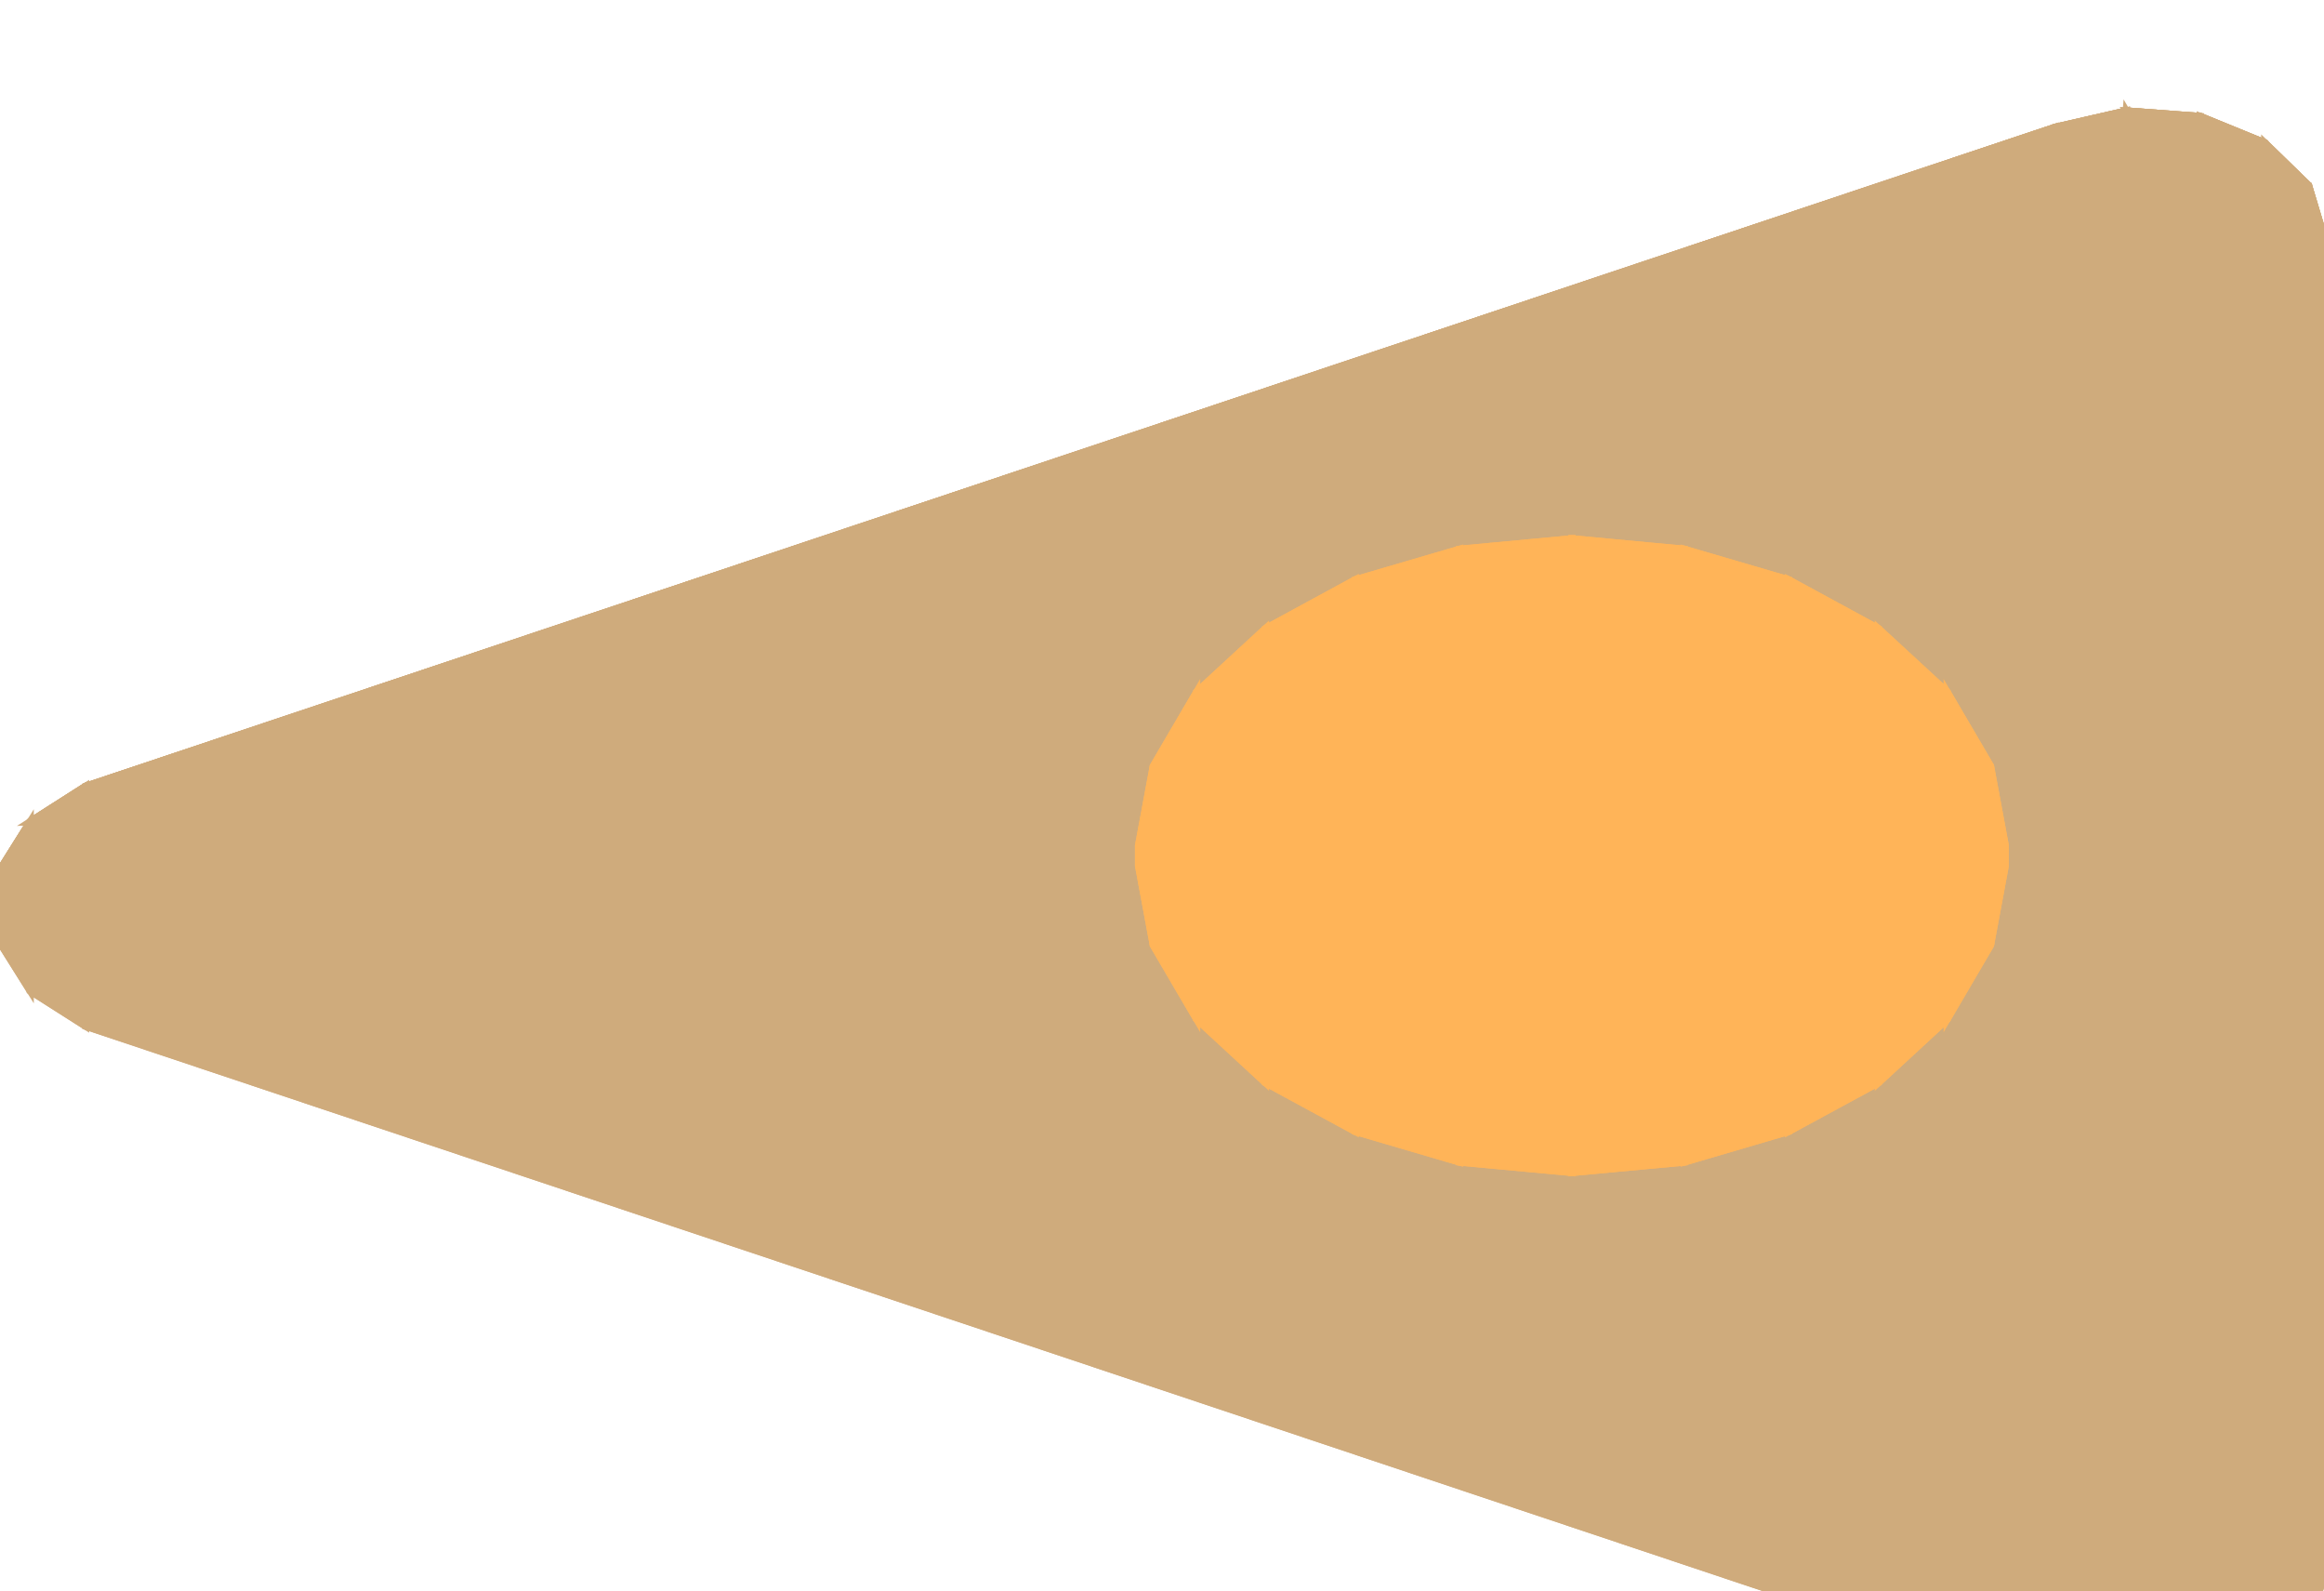
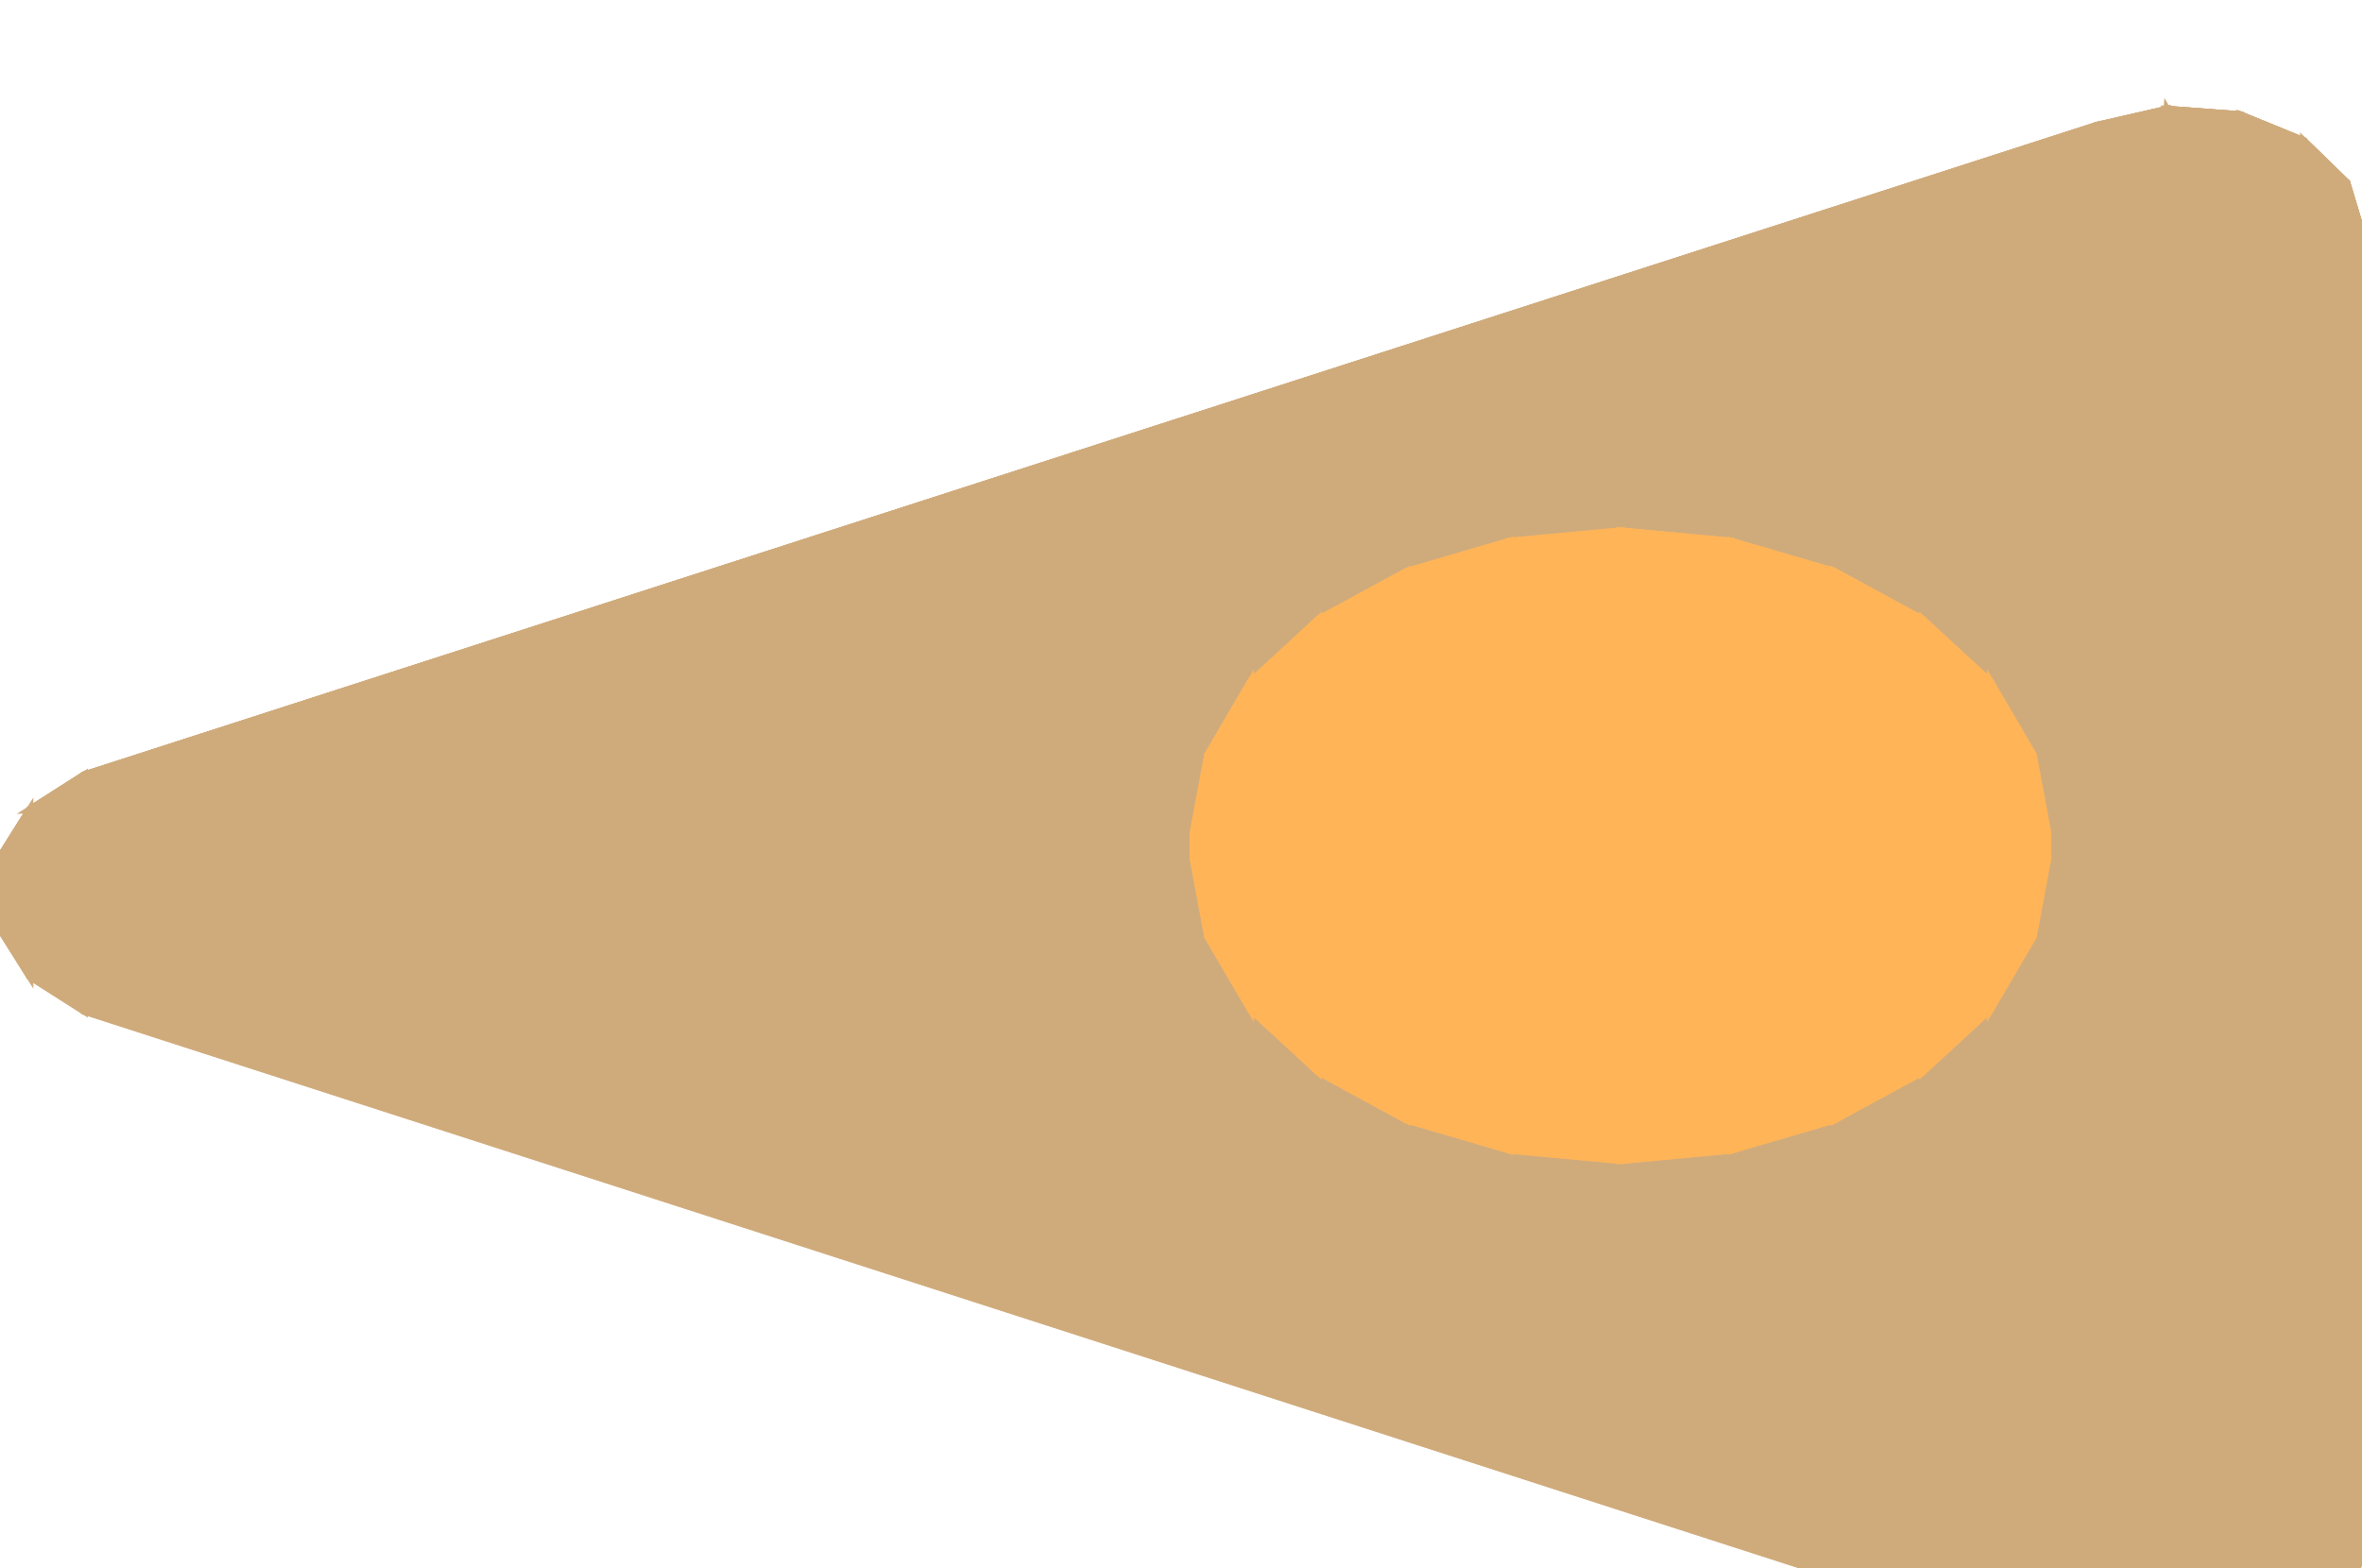
- <svg xmlns="http://www.w3.org/2000/svg" baseProfile="tiny" height="22.199mm" width="32.445mm" viewBox="-16.945 -11.874 32.445 22.199" version="1.1" stroke="black" stroke-width=".1" fill="none">
+ <svg xmlns="http://www.w3.org/2000/svg" baseProfile="tiny" height="22.199mm" width="33.445mm" viewBox="-17.945 -11.874 33.445 22.199" version="1.1" stroke="black" stroke-width=".1" fill="none">
  <path fill="#cfab7c" stroke="#cfab7c" d="M13.773 11.515 L13.773 11.797 L12.739 11.874 L12.739 11.592 z" />
  <path fill="#cfab7c" stroke="#cfab7c" d="M14.673 11.147 L14.673 11.43 L13.773 11.797 L13.773 11.515 z" />
  <path fill="#cfab7c" stroke="#cfab7c" d="M15.284 10.552 L15.284 10.834 L14.673 11.43 L14.673 11.147 z" />
  <path fill="#cfab7c" stroke="#cfab7c" d="M15.5 9.832 L15.5 10.115 L15.284 10.834 L15.284 10.552 z" />
  <path fill="#cfab7c" stroke="#cfab7c" d="M15.5 -8.566 L15.5 -8.283 L15.5 10.115 L15.5 9.832 z" />
  <path fill="#cfab7c" stroke="#cfab7c" d="M15.284 -9.285 L15.284 -9.003 L15.5 -8.283 L15.5 -8.566 z" />
  <path fill="#cfab7c" stroke="#cfab7c" d="M14.673 -9.88 L14.673 -9.598 L15.284 -9.003 L15.284 -9.285 z" />
  <path fill="#cfab7c" stroke="#cfab7c" d="M13.773 -10.248 L13.773 -9.965 L14.673 -9.598 L14.673 -9.88 z" />
  <path fill="#cfab7c" stroke="#cfab7c" d="M12.739 -10.325 L12.739 -10.042 L13.773 -9.965 L13.773 -10.248 z" />
  <path fill="#cfab7c" stroke="#cfab7c" d="M11.75 -10.098 L11.75 -9.815 L12.739 -10.042 L12.739 -10.325 z" />
-   <path fill="#cfab7c" stroke="#cfab7c" d="M-15.75 -0.899 L-15.75 -0.616 L11.75 -9.815 L11.75 -10.098 z" />
-   <path fill="#cfab7c" stroke="#cfab7c" d="M-16.523 -0.406 L-16.523 -0.124 L-15.75 -0.616 L-15.75 -0.899 z" />
-   <path fill="#cfab7c" stroke="#cfab7c" d="M-16.945 0.266 L-16.945 0.548 L-16.523 -0.124 L-16.523 -0.406 z" />
-   <path fill="#cfab7c" stroke="#cfab7c" d="M-16.945 1.001 L-16.945 1.284 L-16.945 0.548 L-16.945 0.266 z" />
-   <path fill="#cfab7c" stroke="#cfab7c" d="M-16.523 1.673 L-16.523 1.956 L-16.945 1.284 L-16.945 1.001 z" />
-   <path fill="#cfab7c" stroke="#cfab7c" d="M-15.75 2.165 L-15.75 2.448 L-16.523 1.956 L-16.523 1.673 z" />
-   <path fill="#cfab7c" stroke="#cfab7c" d="M11.75 11.364 L11.75 11.647 L-15.75 2.448 L-15.75 2.165 z" />
+   <path fill="#cfab7c" stroke="#cfab7c" d="M-16.75 -0.899 L-16.75 -0.616 L11.75 -9.815 L11.75 -10.098 z" />
+   <path fill="#cfab7c" stroke="#cfab7c" d="M-17.523 -0.406 L-17.523 -0.124 L-16.75 -0.616 L-16.75 -0.899 z" />
+   <path fill="#cfab7c" stroke="#cfab7c" d="M-17.945 0.266 L-17.945 0.548 L-17.523 -0.124 L-17.523 -0.406 z" />
+   <path fill="#cfab7c" stroke="#cfab7c" d="M-17.945 1.001 L-17.945 1.284 L-17.945 0.548 L-17.945 0.266 z" />
+   <path fill="#cfab7c" stroke="#cfab7c" d="M-17.523 1.673 L-17.523 1.956 L-17.945 1.284 L-17.945 1.001 z" />
+   <path fill="#cfab7c" stroke="#cfab7c" d="M-16.75 2.165 L-16.75 2.448 L-17.523 1.956 L-17.523 1.673 z" />
+   <path fill="#cfab7c" stroke="#cfab7c" d="M11.75 11.364 L11.75 11.647 L-16.75 2.448 L-16.75 2.165 z" />
  <path fill="#cfab7c" stroke="#cfab7c" d="M12.739 11.592 L12.739 11.874 L11.75 11.647 L11.75 11.364 z" />
-   <path fill="#cfab7c" stroke="#cfab7c" d="M13.773 11.515 L12.739 11.592 L11.75 11.364 L-15.75 2.165 L-16.523 1.673 L-16.945 1.001 L-16.945 0.266 L-16.523 -0.406 L-15.75 -0.899 L11.75 -10.098 L12.739 -10.325 L13.773 -10.248 L14.673 -9.88 L15.284 -9.285 L15.5 -8.566 L15.5 9.832 L15.284 10.552 L14.673 11.147 z" />
-   <path fill="#cfab7c" stroke="#cfab7c" d="M13.773 11.797 L14.673 11.43 L15.284 10.834 L15.5 10.115 L15.5 -8.283 L15.284 -9.003 L14.673 -9.598 L13.773 -9.965 L12.739 -10.042 L11.75 -9.815 L-15.75 -0.616 L-16.523 -0.124 L-16.945 0.548 L-16.945 1.284 L-16.523 1.956 L-15.75 2.448 L11.75 11.647 L12.739 11.874 z" />
-   <path fill="#cfab7c" stroke="#cfab7c" d="M6.566 -4.208 L6.566 -3.926 L5 -4.072 L5 -4.354 z" />
-   <path fill="#cfab7c" stroke="#cfab7c" d="M8.025 -3.781 L8.025 -3.498 L6.566 -3.926 L6.566 -4.208 z" />
-   <path fill="#cfab7c" stroke="#cfab7c" d="M9.278 -3.1 L9.278 -2.818 L8.025 -3.498 L8.025 -3.781 z" />
-   <path fill="#cfab7c" stroke="#cfab7c" d="M10.239 -2.214 L10.239 -1.931 L9.278 -2.818 L9.278 -3.1 z" />
-   <path fill="#cfab7c" stroke="#cfab7c" d="M10.844 -1.181 L10.844 -0.899 L10.239 -1.931 L10.239 -2.214 z" />
-   <path fill="#cfab7c" stroke="#cfab7c" d="M10.918 -0.781 L10.918 -0.74 L10.918 -0.74 L10.918 -0.679 L10.918 -0.498 L10.844 -0.899 L10.844 -1.181 z" />
-   <path fill="#cfab7c" stroke="#cfab7c" d="M10.918 0.634 L10.844 1.035 L10.844 1.317 L10.918 0.917 L10.918 0.815 L10.918 0.744 z" />
-   <path fill="#cfab7c" stroke="#cfab7c" d="M10.239 2.067 L10.239 2.35 L10.844 1.317 L10.844 1.035 z" />
-   <path fill="#cfab7c" stroke="#cfab7c" d="M9.278 2.954 L9.278 3.237 L10.239 2.35 L10.239 2.067 z" />
-   <path fill="#cfab7c" stroke="#cfab7c" d="M8.025 3.634 L8.025 3.917 L9.278 3.237 L9.278 2.954 z" />
-   <path fill="#cfab7c" stroke="#cfab7c" d="M6.566 4.062 L6.566 4.345 L8.025 3.917 L8.025 3.634 z" />
-   <path fill="#cfab7c" stroke="#cfab7c" d="M5 4.208 L5 4.49 L6.566 4.345 L6.566 4.062 z" />
-   <path fill="#cfab7c" stroke="#cfab7c" d="M1.975 3.634 L1.975 3.917 L3.434 4.345 L3.434 4.062 z" />
-   <path fill="#cfab7c" stroke="#cfab7c" d="M0.722 2.954 L0.722 3.237 L1.975 3.917 L1.975 3.634 z" />
-   <path fill="#cfab7c" stroke="#cfab7c" d="M-0.239 2.067 L-0.239 2.35 L0.722 3.237 L0.722 2.954 z" />
-   <path fill="#cfab7c" stroke="#cfab7c" d="M-0.844 1.035 L-0.844 1.317 L-0.239 2.35 L-0.239 2.067 z" />
-   <path fill="#cfab7c" stroke="#cfab7c" d="M3.434 4.062 L3.434 4.345 L5 4.49 L5 4.208 z" />
-   <path fill="#cfab7c" stroke="#cfab7c" d="M-1.05 -0.073 L-1.05 0.209 L-0.844 1.317 L-0.844 1.035 z" />
-   <path fill="#cfab7c" stroke="#cfab7c" d="M-0.844 -1.181 L-0.844 -0.899 L-1.05 0.209 L-1.05 -0.073 z" />
-   <path fill="#cfab7c" stroke="#cfab7c" d="M1.975 -3.781 L1.975 -3.498 L0.722 -2.818 L0.722 -3.1 z" />
-   <path fill="#cfab7c" stroke="#cfab7c" d="M-0.239 -2.214 L-0.239 -1.931 L-0.844 -0.899 L-0.844 -1.181 z" />
-   <path fill="#cfab7c" stroke="#cfab7c" d="M0.722 -3.1 L0.722 -2.818 L-0.239 -1.931 L-0.239 -2.214 z" />
-   <path fill="#cfab7c" stroke="#cfab7c" d="M3.434 -4.208 L3.434 -3.926 L1.975 -3.498 L1.975 -3.781 z" />
-   <path fill="#cfab7c" stroke="#cfab7c" d="M5 -4.354 L5 -4.072 L3.434 -3.926 L3.434 -4.208 z" />
-   <path fill="#cfab7c" stroke="#cfab7c" d="M6.5 1.448 L6.75 1.448 L8 1.448 L9.278 1.448 L9.5 1.448 L9.938 1.365 L10.375 1.282 L10.695 1.055 L10.734 1.028 L10.844 0.95 L10.891 0.917 L10.918 0.917 L10.844 1.317 L10.239 2.35 L9.278 3.237 L8.025 3.917 L6.566 4.345 L5 4.49 L3.434 4.345 L1.975 3.917 L0.722 3.237 L-0.239 2.35 L-0.844 1.317 L-1.05 0.209 L-0.844 -0.899 L-0.239 -1.931 L0.722 -2.818 L1.975 -3.498 L3.434 -3.926 L5 -4.072 L6.566 -3.926 L8.025 -3.498 L9.278 -2.818 L10.239 -1.931 L10.844 -0.899 L10.918 -0.498 L10.891 -0.498 L10.844 -0.531 L10.695 -0.636 L10.375 -0.863 L9.991 -0.936 L9.938 -0.946 L9.5 -1.029 L9.278 -1.029 L8 -1.029 L6.5 -1.029 L6.062 -0.946 L5.625 -0.863 L5.305 -0.636 L4.984 -0.41 L4.867 -0.1 L4.803 0.07 L4.75 0.209 L4.867 0.519 L4.984 0.829 L5.305 1.055 L5.625 1.282 L6.063 1.365 z" />
-   <path fill="#cfab7c" stroke="#cfab7c" d="M4.75 0.209 L4.803 0.07 L4.867 -0.1 L4.984 -0.41 L4.984 -0.127 L4.75 0.492 z" />
-   <path fill="#cfab7c" stroke="#cfab7c" d="M10.918 0.815 L10.918 0.917 L10.891 0.917 L10.891 1.159 L10.891 1.2 L15.233 1.2 L15.045 1.1 L14.414 0.766 L14.167 0.634 L10.918 0.634 L10.918 0.744 z" />
-   <path fill="#cfab7c" stroke="#cfab7c" d="M10.918 -0.74 L10.918 -0.781 L14.167 -0.781 L14.336 -0.691 L14.569 -0.567 L15.233 -0.216 L10.891 -0.216 L10.891 -0.326 L10.891 -0.498 L10.918 -0.498 L10.918 -0.679 L10.918 -0.74 z" />
+   <path fill="#cfab7c" stroke="#cfab7c" d="M13.773 11.515 L12.739 11.592 L11.75 11.364 L-16.75 2.165 L-17.523 1.673 L-17.945 1.001 L-17.945 0.266 L-17.523 -0.406 L-16.75 -0.899 L11.75 -10.098 L12.739 -10.325 L13.773 -10.248 L14.673 -9.88 L15.284 -9.285 L15.5 -8.566 L15.5 9.832 L15.284 10.552 L14.673 11.147 z" />
+   <path fill="#cfab7c" stroke="#cfab7c" d="M13.773 11.797 L14.673 11.43 L15.284 10.834 L15.5 10.115 L15.5 -8.283 L15.284 -9.003 L14.673 -9.598 L13.773 -9.965 L12.739 -10.042 L11.75 -9.815 L-16.75 -0.616 L-17.523 -0.124 L-17.945 0.548 L-17.945 1.284 L-17.523 1.956 L-16.75 2.448 L11.75 11.647 L12.739 11.874 z" />
+   <path fill="#cfab7c" stroke="#cfab7c" d="M6.566 -4.208 L6.566 -3.855 L5 -4.001 L5 -4.354 z" />
+   <path fill="#cfab7c" stroke="#cfab7c" d="M8.025 -3.781 L8.025 -3.427 L6.566 -3.855 L6.566 -4.208 z" />
+   <path fill="#cfab7c" stroke="#cfab7c" d="M9.278 -3.1 L9.278 -2.747 L8.025 -3.427 L8.025 -3.781 z" />
+   <path fill="#cfab7c" stroke="#cfab7c" d="M10.239 -2.214 L10.239 -1.86 L9.278 -2.747 L9.278 -3.1 z" />
+   <path fill="#cfab7c" stroke="#cfab7c" d="M10.844 -1.181 L10.844 -0.828 L10.239 -1.86 L10.239 -2.214 z" />
+   <path fill="#cfab7c" stroke="#cfab7c" d="M10.918 -0.781 L10.918 -0.735 L10.918 -0.734 L10.918 -0.653 L10.918 -0.428 L10.844 -0.828 L10.844 -1.181 z" />
+   <path fill="#cfab7c" stroke="#cfab7c" d="M10.918 0.634 L10.844 1.035 L10.844 1.388 L10.918 0.988 L10.918 0.86 L10.918 0.757 z" />
+   <path fill="#cfab7c" stroke="#cfab7c" d="M10.239 2.067 L10.239 2.421 L10.844 1.388 L10.844 1.035 z" />
+   <path fill="#cfab7c" stroke="#cfab7c" d="M9.278 2.954 L9.278 3.307 L10.239 2.421 L10.239 2.067 z" />
+   <path fill="#cfab7c" stroke="#cfab7c" d="M8.025 3.634 L8.025 3.988 L9.278 3.307 L9.278 2.954 z" />
+   <path fill="#cfab7c" stroke="#cfab7c" d="M6.566 4.062 L6.566 4.415 L8.025 3.988 L8.025 3.634 z" />
+   <path fill="#cfab7c" stroke="#cfab7c" d="M5 4.208 L5 4.561 L6.566 4.415 L6.566 4.062 z" />
+   <path fill="#cfab7c" stroke="#cfab7c" d="M1.975 3.634 L1.975 3.988 L3.434 4.415 L3.434 4.062 z" />
+   <path fill="#cfab7c" stroke="#cfab7c" d="M0.722 2.954 L0.722 3.307 L1.975 3.988 L1.975 3.634 z" />
+   <path fill="#cfab7c" stroke="#cfab7c" d="M-0.239 2.067 L-0.239 2.421 L0.722 3.307 L0.722 2.954 z" />
+   <path fill="#cfab7c" stroke="#cfab7c" d="M-0.844 1.035 L-0.844 1.388 L-0.239 2.421 L-0.239 2.067 z" />
+   <path fill="#cfab7c" stroke="#cfab7c" d="M3.434 4.062 L3.434 4.415 L5 4.561 L5 4.208 z" />
+   <path fill="#cfab7c" stroke="#cfab7c" d="M-1.05 -0.073 L-1.05 0.28 L-0.844 1.388 L-0.844 1.035 z" />
+   <path fill="#cfab7c" stroke="#cfab7c" d="M-0.844 -1.181 L-0.844 -0.828 L-1.05 0.28 L-1.05 -0.073 z" />
+   <path fill="#cfab7c" stroke="#cfab7c" d="M1.975 -3.781 L1.975 -3.427 L0.722 -2.747 L0.722 -3.1 z" />
+   <path fill="#cfab7c" stroke="#cfab7c" d="M-0.239 -2.214 L-0.239 -1.86 L-0.844 -0.828 L-0.844 -1.181 z" />
+   <path fill="#cfab7c" stroke="#cfab7c" d="M0.722 -3.1 L0.722 -2.747 L-0.239 -1.86 L-0.239 -2.214 z" />
+   <path fill="#cfab7c" stroke="#cfab7c" d="M3.434 -4.208 L3.434 -3.855 L1.975 -3.427 L1.975 -3.781 z" />
+   <path fill="#cfab7c" stroke="#cfab7c" d="M5 -4.354 L5 -4.001 L3.434 -3.855 L3.434 -4.208 z" />
+   <path fill="#cfab7c" stroke="#cfab7c" d="M6.5 1.518 L6.75 1.518 L7.833 1.518 L9.278 1.518 L9.5 1.518 L9.889 1.445 L10.375 1.352 L10.66 1.151 L10.734 1.098 L10.844 1.021 L10.891 0.988 L10.918 0.988 L10.844 1.388 L10.239 2.421 L9.278 3.307 L8.025 3.988 L6.566 4.415 L5 4.561 L3.434 4.415 L1.975 3.988 L0.722 3.307 L-0.239 2.421 L-0.844 1.388 L-1.05 0.28 L-0.844 -0.828 L-0.239 -1.86 L0.722 -2.747 L1.975 -3.427 L3.434 -3.855 L5 -4.001 L6.566 -3.855 L8.025 -3.427 L9.278 -2.747 L10.239 -1.86 L10.844 -0.828 L10.918 -0.428 L10.891 -0.428 L10.844 -0.461 L10.731 -0.541 L10.375 -0.792 L9.991 -0.865 L9.986 -0.866 L9.5 -0.958 L9.278 -0.958 L8.167 -0.958 L6.5 -0.958 L6.111 -0.885 L5.625 -0.792 L5.34 -0.591 L4.984 -0.339 L4.88 -0.064 L4.803 0.141 L4.75 0.28 L4.854 0.555 L4.984 0.899 L5.269 1.101 L5.625 1.352 L6.014 1.426 z" />
+   <path fill="#cfab7c" stroke="#cfab7c" d="M4.75 0.28 L4.803 0.141 L4.88 -0.064 L4.984 -0.339 L4.984 -0.056 L4.75 0.563 z" />
+   <path fill="#cfab7c" stroke="#cfab7c" d="M10.918 0.86 L10.918 0.988 L10.891 0.988 L10.891 1.224 L10.891 1.27 L15.367 1.27 L15.152 1.157 L14.414 0.766 L14.167 0.634 L10.918 0.634 L10.918 0.757 z" />
+   <path fill="#cfab7c" stroke="#cfab7c" d="M10.918 -0.735 L10.918 -0.781 L14.167 -0.781 L14.357 -0.68 L14.569 -0.567 L15.367 -0.145 L10.891 -0.145 L10.891 -0.269 L10.891 -0.428 L10.918 -0.428 L10.918 -0.653 L10.918 -0.734 z" />
  <path fill="#cfab7c" stroke="#cfab7c" d="M10.918 -0.781 L10.844 -1.181 L10.239 -2.214 L9.278 -3.1 L8.025 -3.781 L6.566 -4.208 L5 -4.354 L3.434 -4.208 L1.975 -3.781 L0.722 -3.1 L-0.239 -2.214 L-0.844 -1.181 L-1.05 -0.073 L-0.844 1.035 L-0.239 2.067 L0.722 2.954 L1.975 3.634 L3.434 4.062 L5 4.208 L6.566 4.062 L8.025 3.634 L9.278 2.954 L10.239 2.067 L10.844 1.035 L10.918 0.634 L14.167 0.634 L14.167 -0.563 L14.167 -0.781 z" />
-   <path fill="#cfab7c" stroke="#cfab7c" d="M10.891 0.917 L10.844 0.95 L10.734 1.028 L10.695 1.055 L10.375 1.282 L10.375 1.564 L10.891 1.2 L10.891 1.159 z" />
-   <path fill="#cfab7c" stroke="#cfab7c" d="M5.625 -0.58 L4.984 -0.127 L4.984 -0.41 L5.305 -0.636 L5.625 -0.863 z" />
-   <path fill="#cfab7c" stroke="#cfab7c" d="M6.062 -0.946 L6.5 -1.029 L6.5 -0.746 L5.625 -0.58 L5.625 -0.863 z" />
-   <path fill="#cfab7c" stroke="#cfab7c" d="M9.5 -0.746 L6.5 -0.746 L6.5 -1.029 L8 -1.029 L9.278 -1.029 L9.5 -1.029 z" />
-   <path fill="#cfab7c" stroke="#cfab7c" d="M9.937 -0.946 L9.991 -0.936 L10.375 -0.863 L10.375 -0.58 L9.5 -0.746 L9.5 -1.029 z" />
-   <path fill="#cfab7c" stroke="#cfab7c" d="M10.891 -0.498 L10.891 -0.326 L10.891 -0.216 L10.375 -0.58 L10.375 -0.863 L10.695 -0.636 L10.844 -0.531 z" />
-   <path fill="#cfab7c" stroke="#cfab7c" d="M9.5 1.73 L10.375 1.564 L10.375 1.282 L9.937 1.365 L9.5 1.448 z" />
-   <path fill="#cfab7c" stroke="#cfab7c" d="M8 1.448 L6.75 1.448 L6.5 1.448 L6.5 1.73 L9.5 1.73 L9.5 1.448 L9.278 1.448 z" />
-   <path fill="#cfab7c" stroke="#cfab7c" d="M5.625 1.282 L5.625 1.564 L6.5 1.73 L6.5 1.448 L6.062 1.365 z" />
-   <path fill="#cfab7c" stroke="#cfab7c" d="M5.305 1.055 L4.984 0.829 L4.984 1.111 L5.625 1.564 L5.625 1.282 z" />
-   <path fill="#cfab7c" stroke="#cfab7c" d="M4.75 0.209 L4.75 0.492 L4.984 1.111 L4.984 0.829 L4.867 0.519 z" />
-   <path fill="#cfab7c" stroke="#cfab7c" d="M10.891 -0.216 L15.233 -0.216 L15.233 0.04 L15.233 1.2 L10.891 1.2 L10.375 1.564 L9.5 1.73 L6.5 1.73 L5.625 1.564 L4.984 1.111 L4.75 0.492 L4.984 -0.127 L5.625 -0.58 L6.5 -0.746 L9.5 -0.746 L10.375 -0.58 z" />
-   <path fill="#cfab7c" stroke="#cfab7c" d="M13.773 11.515 L12.957 9.098 L13.133 9.085 z" />
-   <path fill="#cfab7c" stroke="#cfab7c" d="M13.302 9.017 L14.673 11.147 L13.133 9.085 z" />
-   <path fill="#cfab7c" stroke="#cfab7c" d="M14.673 11.147 L13.773 11.515 L13.133 9.085 z" />
-   <path fill="#cfab7c" stroke="#cfab7c" d="M14.673 11.147 L13.302 9.017 L13.415 8.906 z" />
-   <path fill="#cfab7c" stroke="#cfab7c" d="M-16.523 -0.406 L-3.124 -1.103 L-3.379 -0.79 z" />
-   <path fill="#cfab7c" stroke="#cfab7c" d="M-16.945 0.266 L-16.523 -0.406 L-3.379 -0.79 z" />
-   <path fill="#cfab7c" stroke="#cfab7c" d="M15.5 9.832 L15.284 10.552 L13.415 8.906 z" />
-   <path fill="#cfab7c" stroke="#cfab7c" d="M-3.124 0.25 L-15.75 2.165 L-16.523 1.673 z" />
-   <path fill="#cfab7c" stroke="#cfab7c" d="M-3.379 -0.063 L-3.124 0.25 L-16.523 1.673 z" />
+   <path fill="#cfab7c" stroke="#cfab7c" d="M10.891 0.988 L10.844 1.021 L10.734 1.098 L10.66 1.151 L10.375 1.352 L10.375 1.635 L10.891 1.27 L10.891 1.224 z" />
+   <path fill="#cfab7c" stroke="#cfab7c" d="M5.625 -0.51 L4.984 -0.056 L4.984 -0.339 L5.34 -0.591 L5.625 -0.792 z" />
+   <path fill="#cfab7c" stroke="#cfab7c" d="M6.111 -0.885 L6.5 -0.958 L6.5 -0.676 L5.625 -0.51 L5.625 -0.792 z" />
+   <path fill="#cfab7c" stroke="#cfab7c" d="M9.5 -0.676 L6.5 -0.676 L6.5 -0.958 L8.167 -0.958 L9.278 -0.958 L9.5 -0.958 z" />
+   <path fill="#cfab7c" stroke="#cfab7c" d="M9.986 -0.866 L9.991 -0.865 L10.375 -0.792 L10.375 -0.51 L9.5 -0.676 L9.5 -0.958 z" />
+   <path fill="#cfab7c" stroke="#cfab7c" d="M10.891 -0.428 L10.891 -0.269 L10.891 -0.145 L10.375 -0.51 L10.375 -0.792 L10.731 -0.541 L10.844 -0.461 z" />
+   <path fill="#cfab7c" stroke="#cfab7c" d="M9.5 1.801 L10.375 1.635 L10.375 1.352 L9.889 1.445 L9.5 1.518 z" />
+   <path fill="#cfab7c" stroke="#cfab7c" d="M7.833 1.518 L6.75 1.518 L6.5 1.518 L6.5 1.801 L9.5 1.801 L9.5 1.518 L9.278 1.518 z" />
+   <path fill="#cfab7c" stroke="#cfab7c" d="M5.625 1.352 L5.625 1.635 L6.5 1.801 L6.5 1.518 L6.014 1.426 z" />
+   <path fill="#cfab7c" stroke="#cfab7c" d="M5.269 1.101 L4.984 0.899 L4.984 1.182 L5.625 1.635 L5.625 1.352 z" />
+   <path fill="#cfab7c" stroke="#cfab7c" d="M4.75 0.28 L4.75 0.563 L4.984 1.182 L4.984 0.899 L4.854 0.555 z" />
+   <path fill="#cfab7c" stroke="#cfab7c" d="M10.891 -0.145 L15.367 -0.145 L15.367 0.116 L15.367 1.27 L10.891 1.27 L10.375 1.635 L9.5 1.801 L6.5 1.801 L5.625 1.635 L4.984 1.182 L4.75 0.563 L4.984 -0.056 L5.625 -0.51 L6.5 -0.676 L9.5 -0.676 L10.375 -0.51 z" />
+   <path fill="#cfab7c" stroke="#cfab7c" d="M-3.47 -0.427 L-17.945 0.266 L-3.379 -0.79 z" />
  <path fill="#cfab7c" stroke="#cfab7c" d="M15.284 10.552 L14.673 11.147 L13.415 8.906 z" />
  <path fill="#cfab7c" stroke="#cfab7c" d="M13.5 8.624 L15.5 9.832 L13.415 8.906 z" />
-   <path fill="#cfab7c" stroke="#cfab7c" d="M-15.75 -0.899 L-2.54 -1.45 L-3.124 -1.103 z" />
+   <path fill="#cfab7c" stroke="#cfab7c" d="M13.773 11.515 L12.957 9.098 L13.133 9.085 z" />
+   <path fill="#cfab7c" stroke="#cfab7c" d="M15.5 9.832 L15.284 10.552 L13.415 8.906 z" />
+   <path fill="#cfab7c" stroke="#cfab7c" d="M-17.523 -0.406 L-3.124 -1.103 L-3.379 -0.79 z" />
+   <path fill="#cfab7c" stroke="#cfab7c" d="M-17.945 1.001 L-3.47 -0.427 L-3.379 -0.063 z" />
+   <path fill="#cfab7c" stroke="#cfab7c" d="M14.673 11.147 L13.773 11.515 L13.133 9.085 z" />
+   <path fill="#cfab7c" stroke="#cfab7c" d="M-16.75 -0.899 L-2.54 -1.45 L-3.124 -1.103 z" />
+   <path fill="#cfab7c" stroke="#cfab7c" d="M-17.523 -0.406 L-16.75 -0.899 L-3.124 -1.103 z" />
+   <path fill="#cfab7c" stroke="#cfab7c" d="M13.302 -9.87 L15.284 -9.285 L13.415 -9.759 z" />
+   <path fill="#cfab7c" stroke="#cfab7c" d="M12.703 -9.893 L12.739 -10.325 L12.957 -9.952 z" />
+   <path fill="#cfab7c" stroke="#cfab7c" d="M15.284 -9.285 L15.5 -8.566 L13.415 -9.759 z" />
+   <path fill="#cfab7c" stroke="#cfab7c" d="M13.5 8.624 L13.5 -9.477 L15.5 -8.566 L15.5 9.832 M15.367 -0.145 L14.569 -0.567 L14.357 -0.68 L14.167 -0.781 L14.167 -0.563 L14.167 0.634 L14.414 0.766 L15.152 1.157 L15.367 1.27 L15.367 0.116 z" />
+   <path fill="#cfab7c" stroke="#cfab7c" d="M-3.379 -0.063 L-3.124 0.25 L-17.523 1.673 z" />
+   <path fill="#cfab7c" stroke="#cfab7c" d="M-2.54 0.597 L-16.75 2.165 L-3.124 0.25 z" />
+   <path fill="#cfab7c" stroke="#cfab7c" d="M13.773 -10.248 L13.302 -9.87 L13.133 -9.938 z" />
+   <path fill="#cfab7c" stroke="#cfab7c" d="M-3.124 0.25 L-16.75 2.165 L-17.523 1.673 z" />
+   <path fill="#cfab7c" stroke="#cfab7c" d="M-16.75 -0.899 L12.703 -9.893 L-2.54 -1.45 z" />
+   <path fill="#cfab7c" stroke="#cfab7c" d="M-17.945 1.001 L-3.379 -0.063 L-17.523 1.673 z" />
+   <path fill="#cfab7c" stroke="#cfab7c" d="M12.703 -9.893 L-16.75 -0.899 L11.75 -10.098 z" />
+   <path fill="#cfab7c" stroke="#cfab7c" d="M12.739 11.592 L12.703 9.04 L12.957 9.098 z" />
+   <path fill="#cfab7c" stroke="#cfab7c" d="M-2.54 0.597 L-3.124 0.25 L-3.379 -0.063 L-3.47 -0.427 L-3.379 -0.79 L-3.124 -1.103 L-2.54 -1.45 L12.703 -9.893 L12.957 -9.952 L13.133 -9.938 L13.302 -9.87 L13.415 -9.759 L13.5 -9.477 L13.5 8.624 L13.415 8.906 L13.302 9.017 L13.133 9.085 L12.957 9.098 L12.703 9.04 z" />
+   <path fill="#cfab7c" stroke="#cfab7c" d="M13.302 9.017 L14.673 11.147 L13.133 9.085 z" />
+   <path fill="#cfab7c" stroke="#cfab7c" d="M12.703 9.04 L-16.75 2.165 L-2.54 0.597 z" />
+   <path fill="#cfab7c" stroke="#cfab7c" d="M12.703 -9.893 L11.75 -10.098 L12.739 -10.325 z" />
+   <path fill="#cfab7c" stroke="#cfab7c" d="M13.773 11.515 L12.739 11.592 L12.957 9.098 z" />
+   <path fill="#cfab7c" stroke="#cfab7c" d="M-17.945 0.266 L-17.523 -0.406 L-3.379 -0.79 z" />
+   <path fill="#cfab7c" stroke="#cfab7c" d="M15.284 -9.285 L13.302 -9.87 L14.673 -9.88 z" />
+   <path fill="#cfab7c" stroke="#cfab7c" d="M-17.945 0.266 L-3.47 -0.427 L-17.945 1.001 z" />
+   <path fill="#cfab7c" stroke="#cfab7c" d="M12.739 -10.325 L13.773 -10.248 L12.957 -9.952 z" />
+   <path fill="#cfab7c" stroke="#cfab7c" d="M14.673 11.147 L13.302 9.017 L13.415 8.906 z" />
+   <path fill="#cfab7c" stroke="#cfab7c" d="M12.957 -9.952 L13.773 -10.248 L13.133 -9.938 z" />
+   <path fill="#cfab7c" stroke="#cfab7c" d="M11.75 11.364 L-16.75 2.165 L12.703 9.04 z" />
+   <path fill="#cfab7c" stroke="#cfab7c" d="M12.739 11.592 L11.75 11.364 L12.703 9.04 z" />
+   <path fill="#cfab7c" stroke="#cfab7c" d="M15.5 -8.566 L13.5 -9.477 L13.415 -9.759 z" />
+   <path fill="#cfab7c" stroke="#cfab7c" d="M-17.523 -0.406 L-17.945 0.266 L-17.945 1.001 L-17.523 1.673 L-16.75 2.165 L11.75 11.364 L12.739 11.592 L13.773 11.515 L14.673 11.147 L15.284 10.552 L15.5 9.832 L15.5 -8.566 L15.284 -9.285 L14.673 -9.88 L13.773 -10.248 L12.739 -10.325 L11.75 -10.098 L-16.75 -0.899 z" />
  <path fill="#cfab7c" stroke="#cfab7c" d="M13.302 -9.87 L13.773 -10.248 L14.673 -9.88 z" />
-   <path fill="#cfab7c" stroke="#cfab7c" d="M13.773 11.515 L12.739 11.592 L12.957 9.098 z" />
-   <path fill="#cfab7c" stroke="#cfab7c" d="M15.5 -8.566 L13.5 -9.477 L13.415 -9.759 z" />
-   <path fill="#cfab7c" stroke="#cfab7c" d="M-3.47 -0.427 L-16.945 0.266 L-3.379 -0.79 z" />
-   <path fill="#cfab7c" stroke="#cfab7c" d="M15.284 -9.285 L15.5 -8.566 L13.415 -9.759 z" />
-   <path fill="#cfab7c" stroke="#cfab7c" d="M-16.945 1.001 L-3.47 -0.427 L-3.379 -0.063 z" />
-   <path fill="#cfab7c" stroke="#cfab7c" d="M-16.945 0.266 L-3.47 -0.427 L-16.945 1.001 z" />
-   <path fill="#cfab7c" stroke="#cfab7c" d="M-2.54 0.597 L-15.75 2.165 L-3.124 0.25 z" />
-   <path fill="#cfab7c" stroke="#cfab7c" d="M-15.75 -0.899 L12.703 -9.893 L-2.54 -1.45 z" />
-   <path fill="#cfab7c" stroke="#cfab7c" d="M12.957 -9.952 L13.773 -10.248 L13.133 -9.938 z" />
-   <path fill="#cfab7c" stroke="#cfab7c" d="M13.302 -9.87 L15.284 -9.285 L13.415 -9.759 z" />
-   <path fill="#cfab7c" stroke="#cfab7c" d="M12.703 -9.893 L-15.75 -0.899 L11.75 -10.098 z" />
-   <path fill="#cfab7c" stroke="#cfab7c" d="M-16.523 -0.406 L-15.75 -0.899 L-3.124 -1.103 z" />
-   <path fill="#cfab7c" stroke="#cfab7c" d="M-2.54 -1.45 L12.703 -9.893 L12.957 -9.952 L13.133 -9.938 L13.302 -9.87 L13.415 -9.759 L13.5 -9.477 L13.5 8.624 L13.415 8.906 L13.302 9.017 L13.133 9.085 L12.957 9.098 L12.703 9.04 L-2.54 0.597 L-3.124 0.25 L-3.379 -0.063 L-3.47 -0.427 L-3.379 -0.79 L-3.124 -1.103 z" />
-   <path fill="#cfab7c" stroke="#cfab7c" d="M12.703 9.04 L-15.75 2.165 L-2.54 0.597 z" />
-   <path fill="#cfab7c" stroke="#cfab7c" d="M12.703 -9.893 L12.739 -10.325 L12.957 -9.952 z" />
-   <path fill="#cfab7c" stroke="#cfab7c" d="M12.703 -9.893 L11.75 -10.098 L12.739 -10.325 z" />
-   <path fill="#cfab7c" stroke="#cfab7c" d="M15.284 -9.285 L13.302 -9.87 L14.673 -9.88 z" />
-   <path fill="#cfab7c" stroke="#cfab7c" d="M12.739 -10.325 L13.773 -10.248 L12.957 -9.952 z" />
-   <path fill="#cfab7c" stroke="#cfab7c" d="M13.5 8.624 L13.5 -9.477 L15.5 -8.566 L15.5 9.832 M15.233 -0.216 L14.569 -0.567 L14.336 -0.691 L14.167 -0.781 L14.167 -0.563 L14.167 0.634 L14.414 0.766 L15.045 1.1 L15.233 1.2 L15.233 0.04 z" />
-   <path fill="#cfab7c" stroke="#cfab7c" d="M12.739 11.592 L12.703 9.04 L12.957 9.098 z" />
-   <path fill="#cfab7c" stroke="#cfab7c" d="M11.75 11.364 L-15.75 2.165 L12.703 9.04 z" />
-   <path fill="#cfab7c" stroke="#cfab7c" d="M12.739 11.592 L11.75 11.364 L12.703 9.04 z" />
-   <path fill="#cfab7c" stroke="#cfab7c" d="M13.773 -10.248 L13.302 -9.87 L13.133 -9.938 z" />
-   <path fill="#cfab7c" stroke="#cfab7c" d="M-16.945 1.001 L-3.379 -0.063 L-16.523 1.673 z" />
-   <path fill="#cfab7c" stroke="#cfab7c" d="M-16.523 1.673 L-15.75 2.165 L11.75 11.364 L12.739 11.592 L13.773 11.515 L14.673 11.147 L15.284 10.552 L15.5 9.832 L15.5 -8.566 L15.284 -9.285 L14.673 -9.88 L13.773 -10.248 L12.739 -10.325 L11.75 -10.098 L-15.75 -0.899 L-16.523 -0.406 L-16.945 0.266 L-16.945 1.001 z" />
-   <path fill="#ffb458" stroke="#ffb458" d="M6.566 -3.926 L6.566 -4.208 L5 -4.354 L5 -4.072 z" />
-   <path fill="#ffb458" stroke="#ffb458" d="M8.025 -3.498 L8.025 -3.781 L6.566 -4.208 L6.566 -3.926 z" />
-   <path fill="#ffb458" stroke="#ffb458" d="M9.278 -2.818 L9.278 -3.1 L8.025 -3.781 L8.025 -3.498 z" />
-   <path fill="#ffb458" stroke="#ffb458" d="M10.239 -1.931 L10.239 -2.214 L9.278 -3.1 L9.278 -2.818 z" />
-   <path fill="#ffb458" stroke="#ffb458" d="M10.844 -0.899 L10.844 -1.181 L10.239 -2.214 L10.239 -1.931 z" />
-   <path fill="#ffb458" stroke="#ffb458" d="M11.05 0.209 L11.05 -0.073 L10.844 -1.181 L10.844 -0.899 z" />
-   <path fill="#ffb458" stroke="#ffb458" d="M10.844 1.317 L10.844 1.035 L11.05 -0.073 L11.05 0.209 z" />
-   <path fill="#ffb458" stroke="#ffb458" d="M10.239 2.35 L10.239 2.067 L10.844 1.035 L10.844 1.317 z" />
-   <path fill="#ffb458" stroke="#ffb458" d="M9.278 3.237 L9.278 2.954 L10.239 2.067 L10.239 2.35 z" />
-   <path fill="#ffb458" stroke="#ffb458" d="M8.025 3.917 L8.025 3.634 L9.278 2.954 L9.278 3.237 z" />
-   <path fill="#ffb458" stroke="#ffb458" d="M6.566 4.345 L6.566 4.062 L8.025 3.634 L8.025 3.917 z" />
-   <path fill="#ffb458" stroke="#ffb458" d="M5 4.49 L5 4.208 L6.566 4.062 L6.566 4.345 z" />
-   <path fill="#ffb458" stroke="#ffb458" d="M1.975 3.917 L1.975 3.634 L3.434 4.062 L3.434 4.345 z" />
-   <path fill="#ffb458" stroke="#ffb458" d="M0.722 3.237 L0.722 2.954 L1.975 3.634 L1.975 3.917 z" />
-   <path fill="#ffb458" stroke="#ffb458" d="M-0.239 2.35 L-0.239 2.067 L0.722 2.954 L0.722 3.237 z" />
-   <path fill="#ffb458" stroke="#ffb458" d="M-0.844 1.317 L-0.844 1.035 L-0.239 2.067 L-0.239 2.35 z" />
-   <path fill="#ffb458" stroke="#ffb458" d="M3.434 4.345 L3.434 4.062 L5 4.208 L5 4.49 z" />
-   <path fill="#ffb458" stroke="#ffb458" d="M-1.05 0.209 L-1.05 -0.073 L-0.844 1.035 L-0.844 1.317 z" />
-   <path fill="#ffb458" stroke="#ffb458" d="M-0.844 -0.899 L-0.844 -1.181 L-1.05 -0.073 L-1.05 0.209 z" />
-   <path fill="#ffb458" stroke="#ffb458" d="M1.975 -3.498 L1.975 -3.781 L0.722 -3.1 L0.722 -2.818 z" />
-   <path fill="#ffb458" stroke="#ffb458" d="M-0.239 -1.931 L-0.239 -2.214 L-0.844 -1.181 L-0.844 -0.899 z" />
-   <path fill="#ffb458" stroke="#ffb458" d="M0.722 -2.818 L0.722 -3.1 L-0.239 -2.214 L-0.239 -1.931 z" />
-   <path fill="#ffb458" stroke="#ffb458" d="M3.434 -3.926 L3.434 -4.208 L1.975 -3.781 L1.975 -3.498 z" />
-   <path fill="#ffb458" stroke="#ffb458" d="M5 -4.072 L5 -4.354 L3.434 -4.208 L3.434 -3.926 z" />
-   <path fill="#ffb458" stroke="#ffb458" d="M6.566 -3.926 L5 -4.072 L3.434 -3.926 L1.975 -3.498 L0.722 -2.818 L-0.239 -1.931 L-0.844 -0.899 L-1.05 0.209 L-0.844 1.317 L-0.239 2.35 L0.722 3.237 L1.975 3.917 L3.434 4.345 L5 4.49 L6.566 4.345 L8.025 3.917 L9.278 3.237 L10.239 2.35 L10.844 1.317 L11.05 0.209 L10.844 -0.899 L10.239 -1.931 L9.278 -2.818 L8.025 -3.498 z" />
+   <path fill="#ffb458" stroke="#ffb458" d="M6.566 -3.855 L6.566 -4.208 L5 -4.354 L5 -4.001 z" />
+   <path fill="#ffb458" stroke="#ffb458" d="M8.025 -3.427 L8.025 -3.781 L6.566 -4.208 L6.566 -3.855 z" />
+   <path fill="#ffb458" stroke="#ffb458" d="M9.278 -2.747 L9.278 -3.1 L8.025 -3.781 L8.025 -3.427 z" />
+   <path fill="#ffb458" stroke="#ffb458" d="M10.239 -1.86 L10.239 -2.214 L9.278 -3.1 L9.278 -2.747 z" />
+   <path fill="#ffb458" stroke="#ffb458" d="M10.844 -0.828 L10.844 -1.181 L10.239 -2.214 L10.239 -1.86 z" />
+   <path fill="#ffb458" stroke="#ffb458" d="M11.05 0.28 L11.05 -0.073 L10.844 -1.181 L10.844 -0.828 z" />
+   <path fill="#ffb458" stroke="#ffb458" d="M10.844 1.388 L10.844 1.035 L11.05 -0.073 L11.05 0.28 z" />
+   <path fill="#ffb458" stroke="#ffb458" d="M10.239 2.421 L10.239 2.067 L10.844 1.035 L10.844 1.388 z" />
+   <path fill="#ffb458" stroke="#ffb458" d="M9.278 3.307 L9.278 2.954 L10.239 2.067 L10.239 2.421 z" />
+   <path fill="#ffb458" stroke="#ffb458" d="M8.025 3.988 L8.025 3.634 L9.278 2.954 L9.278 3.307 z" />
+   <path fill="#ffb458" stroke="#ffb458" d="M6.566 4.415 L6.566 4.062 L8.025 3.634 L8.025 3.988 z" />
+   <path fill="#ffb458" stroke="#ffb458" d="M5 4.561 L5 4.208 L6.566 4.062 L6.566 4.415 z" />
+   <path fill="#ffb458" stroke="#ffb458" d="M1.975 3.988 L1.975 3.634 L3.434 4.062 L3.434 4.415 z" />
+   <path fill="#ffb458" stroke="#ffb458" d="M0.722 3.307 L0.722 2.954 L1.975 3.634 L1.975 3.988 z" />
+   <path fill="#ffb458" stroke="#ffb458" d="M-0.239 2.421 L-0.239 2.067 L0.722 2.954 L0.722 3.307 z" />
+   <path fill="#ffb458" stroke="#ffb458" d="M-0.844 1.388 L-0.844 1.035 L-0.239 2.067 L-0.239 2.421 z" />
+   <path fill="#ffb458" stroke="#ffb458" d="M3.434 4.415 L3.434 4.062 L5 4.208 L5 4.561 z" />
+   <path fill="#ffb458" stroke="#ffb458" d="M-1.05 0.28 L-1.05 -0.073 L-0.844 1.035 L-0.844 1.388 z" />
+   <path fill="#ffb458" stroke="#ffb458" d="M-0.844 -0.828 L-0.844 -1.181 L-1.05 -0.073 L-1.05 0.28 z" />
+   <path fill="#ffb458" stroke="#ffb458" d="M1.975 -3.427 L1.975 -3.781 L0.722 -3.1 L0.722 -2.747 z" />
+   <path fill="#ffb458" stroke="#ffb458" d="M-0.239 -1.86 L-0.239 -2.214 L-0.844 -1.181 L-0.844 -0.828 z" />
+   <path fill="#ffb458" stroke="#ffb458" d="M0.722 -2.747 L0.722 -3.1 L-0.239 -2.214 L-0.239 -1.86 z" />
+   <path fill="#ffb458" stroke="#ffb458" d="M3.434 -3.855 L3.434 -4.208 L1.975 -3.781 L1.975 -3.427 z" />
+   <path fill="#ffb458" stroke="#ffb458" d="M5 -4.001 L5 -4.354 L3.434 -4.208 L3.434 -3.855 z" />
+   <path fill="#ffb458" stroke="#ffb458" d="M6.566 -3.855 L5 -4.001 L3.434 -3.855 L1.975 -3.427 L0.722 -2.747 L-0.239 -1.86 L-0.844 -0.828 L-1.05 0.28 L-0.844 1.388 L-0.239 2.421 L0.722 3.307 L1.975 3.988 L3.434 4.415 L5 4.561 L6.566 4.415 L8.025 3.988 L9.278 3.307 L10.239 2.421 L10.844 1.388 L11.05 0.28 L10.844 -0.828 L10.239 -1.86 L9.278 -2.747 L8.025 -3.427 z" />
  <path fill="#ffb458" stroke="#ffb458" d="M6.566 -4.208 L8.025 -3.781 L9.278 -3.1 L10.239 -2.214 L10.844 -1.181 L11.05 -0.073 L10.844 1.035 L10.239 2.067 L9.278 2.954 L8.025 3.634 L6.566 4.062 L5 4.208 L3.434 4.062 L1.975 3.634 L0.722 2.954 L-0.239 2.067 L-0.844 1.035 L-1.05 -0.073 L-0.844 -1.181 L-0.239 -2.214 L0.722 -3.1 L1.975 -3.781 L3.434 -4.208 L5 -4.354 z" />
</svg>
